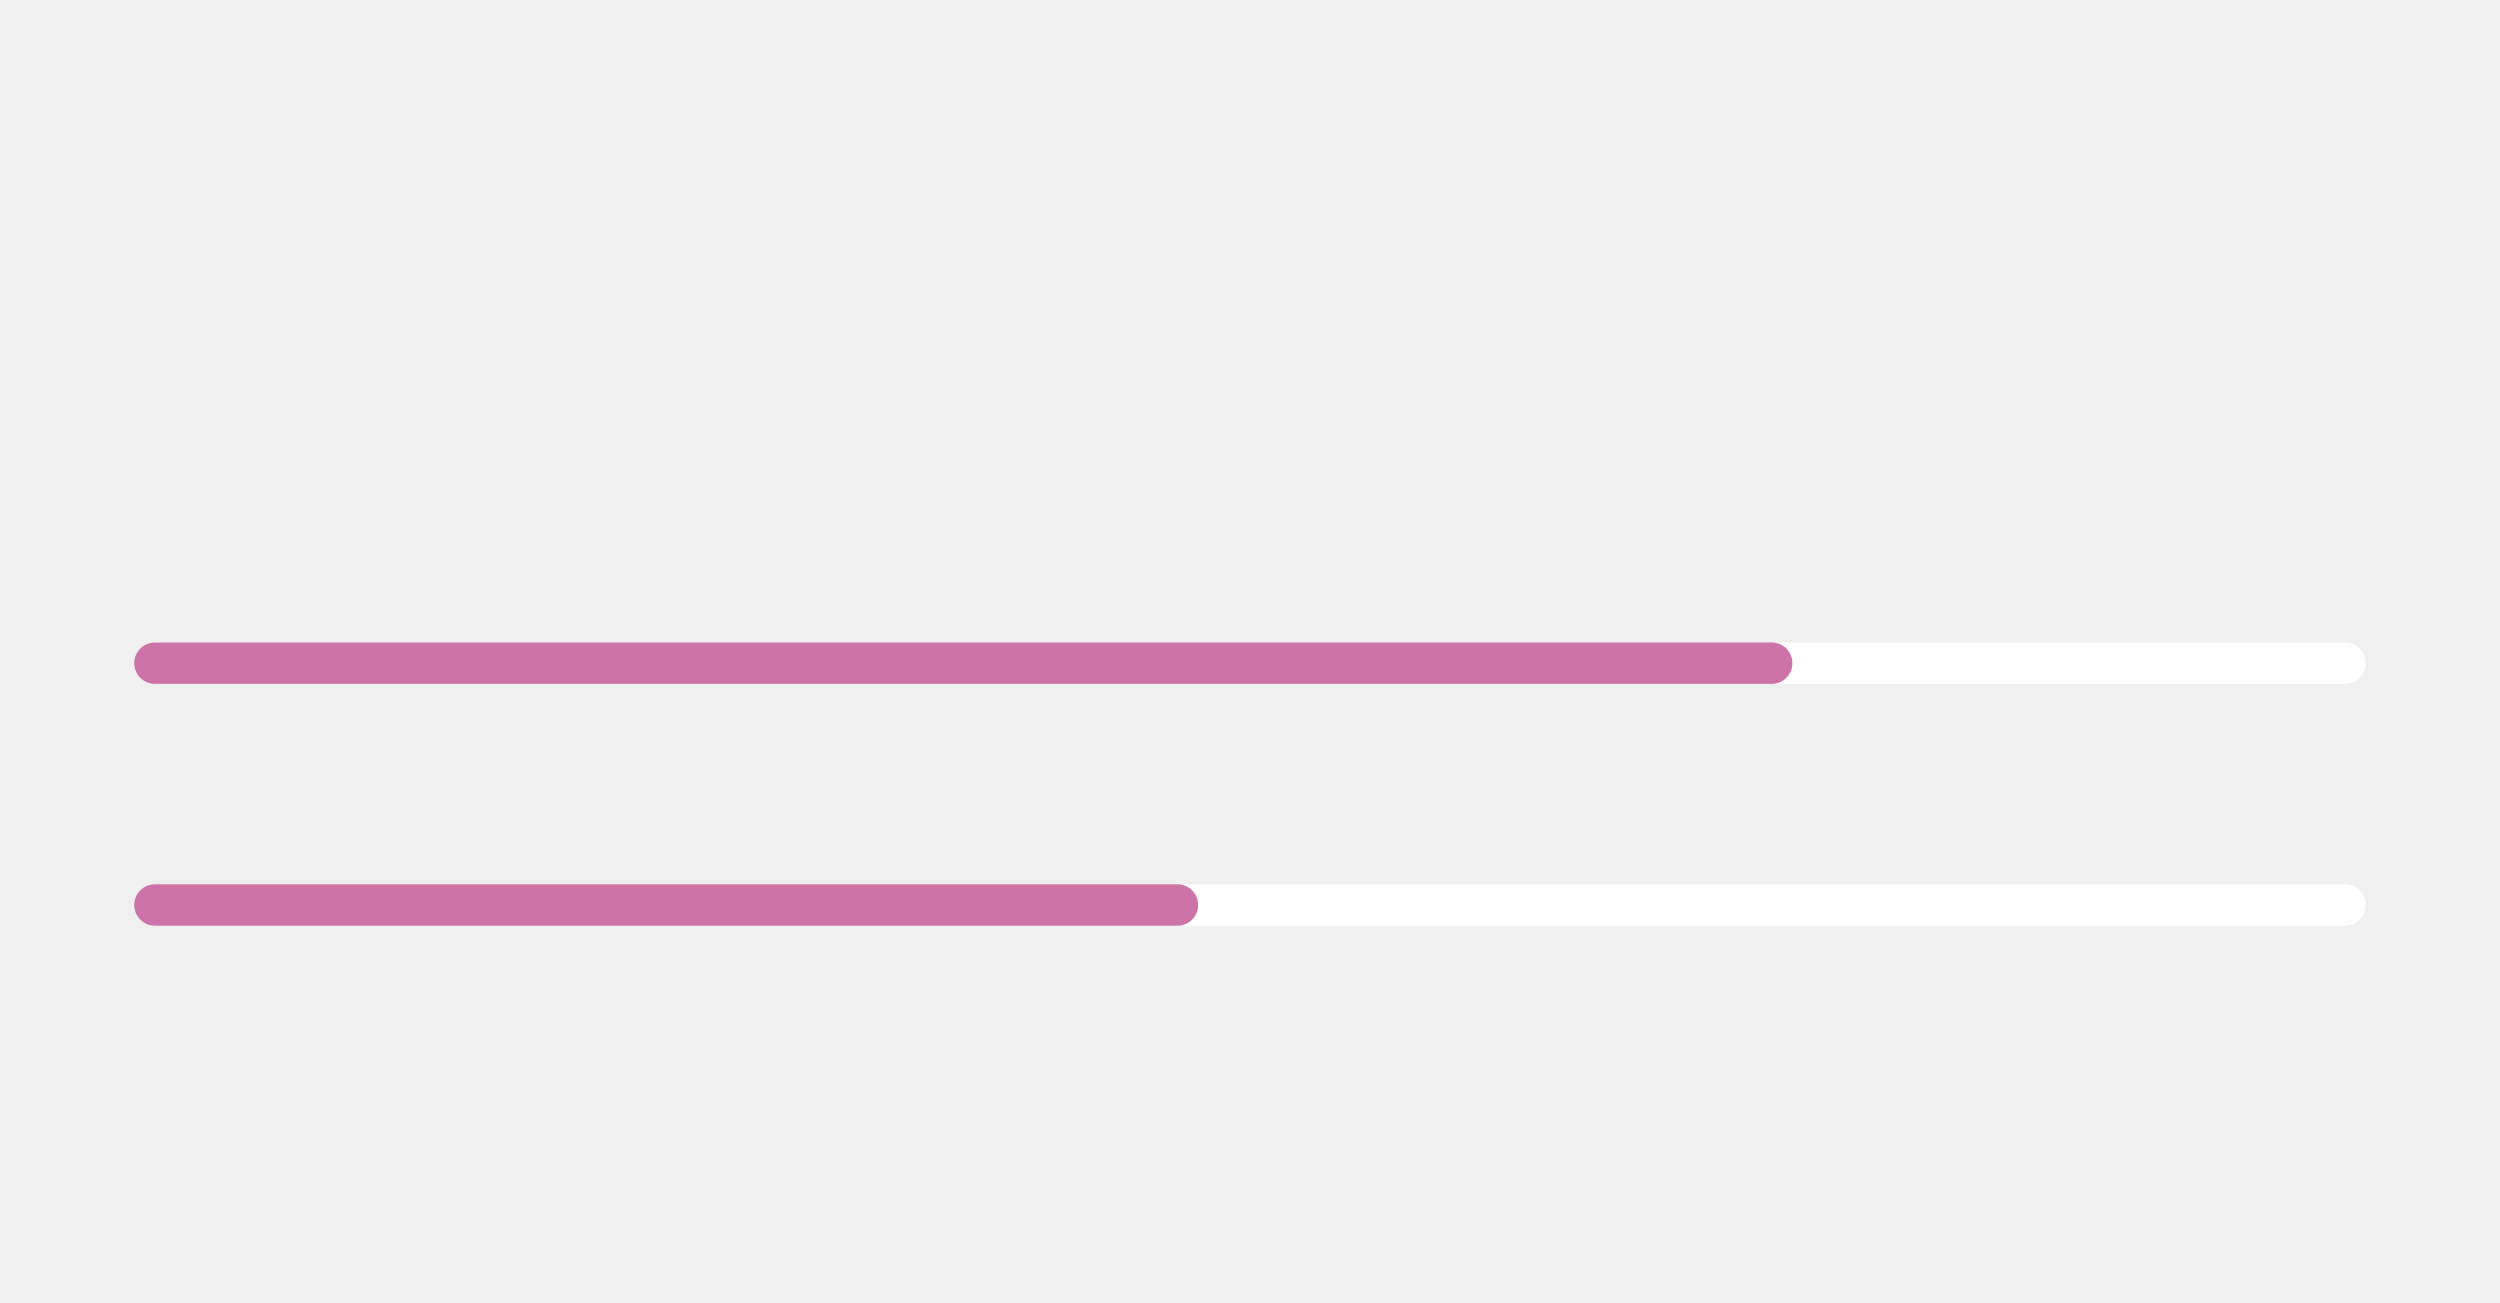
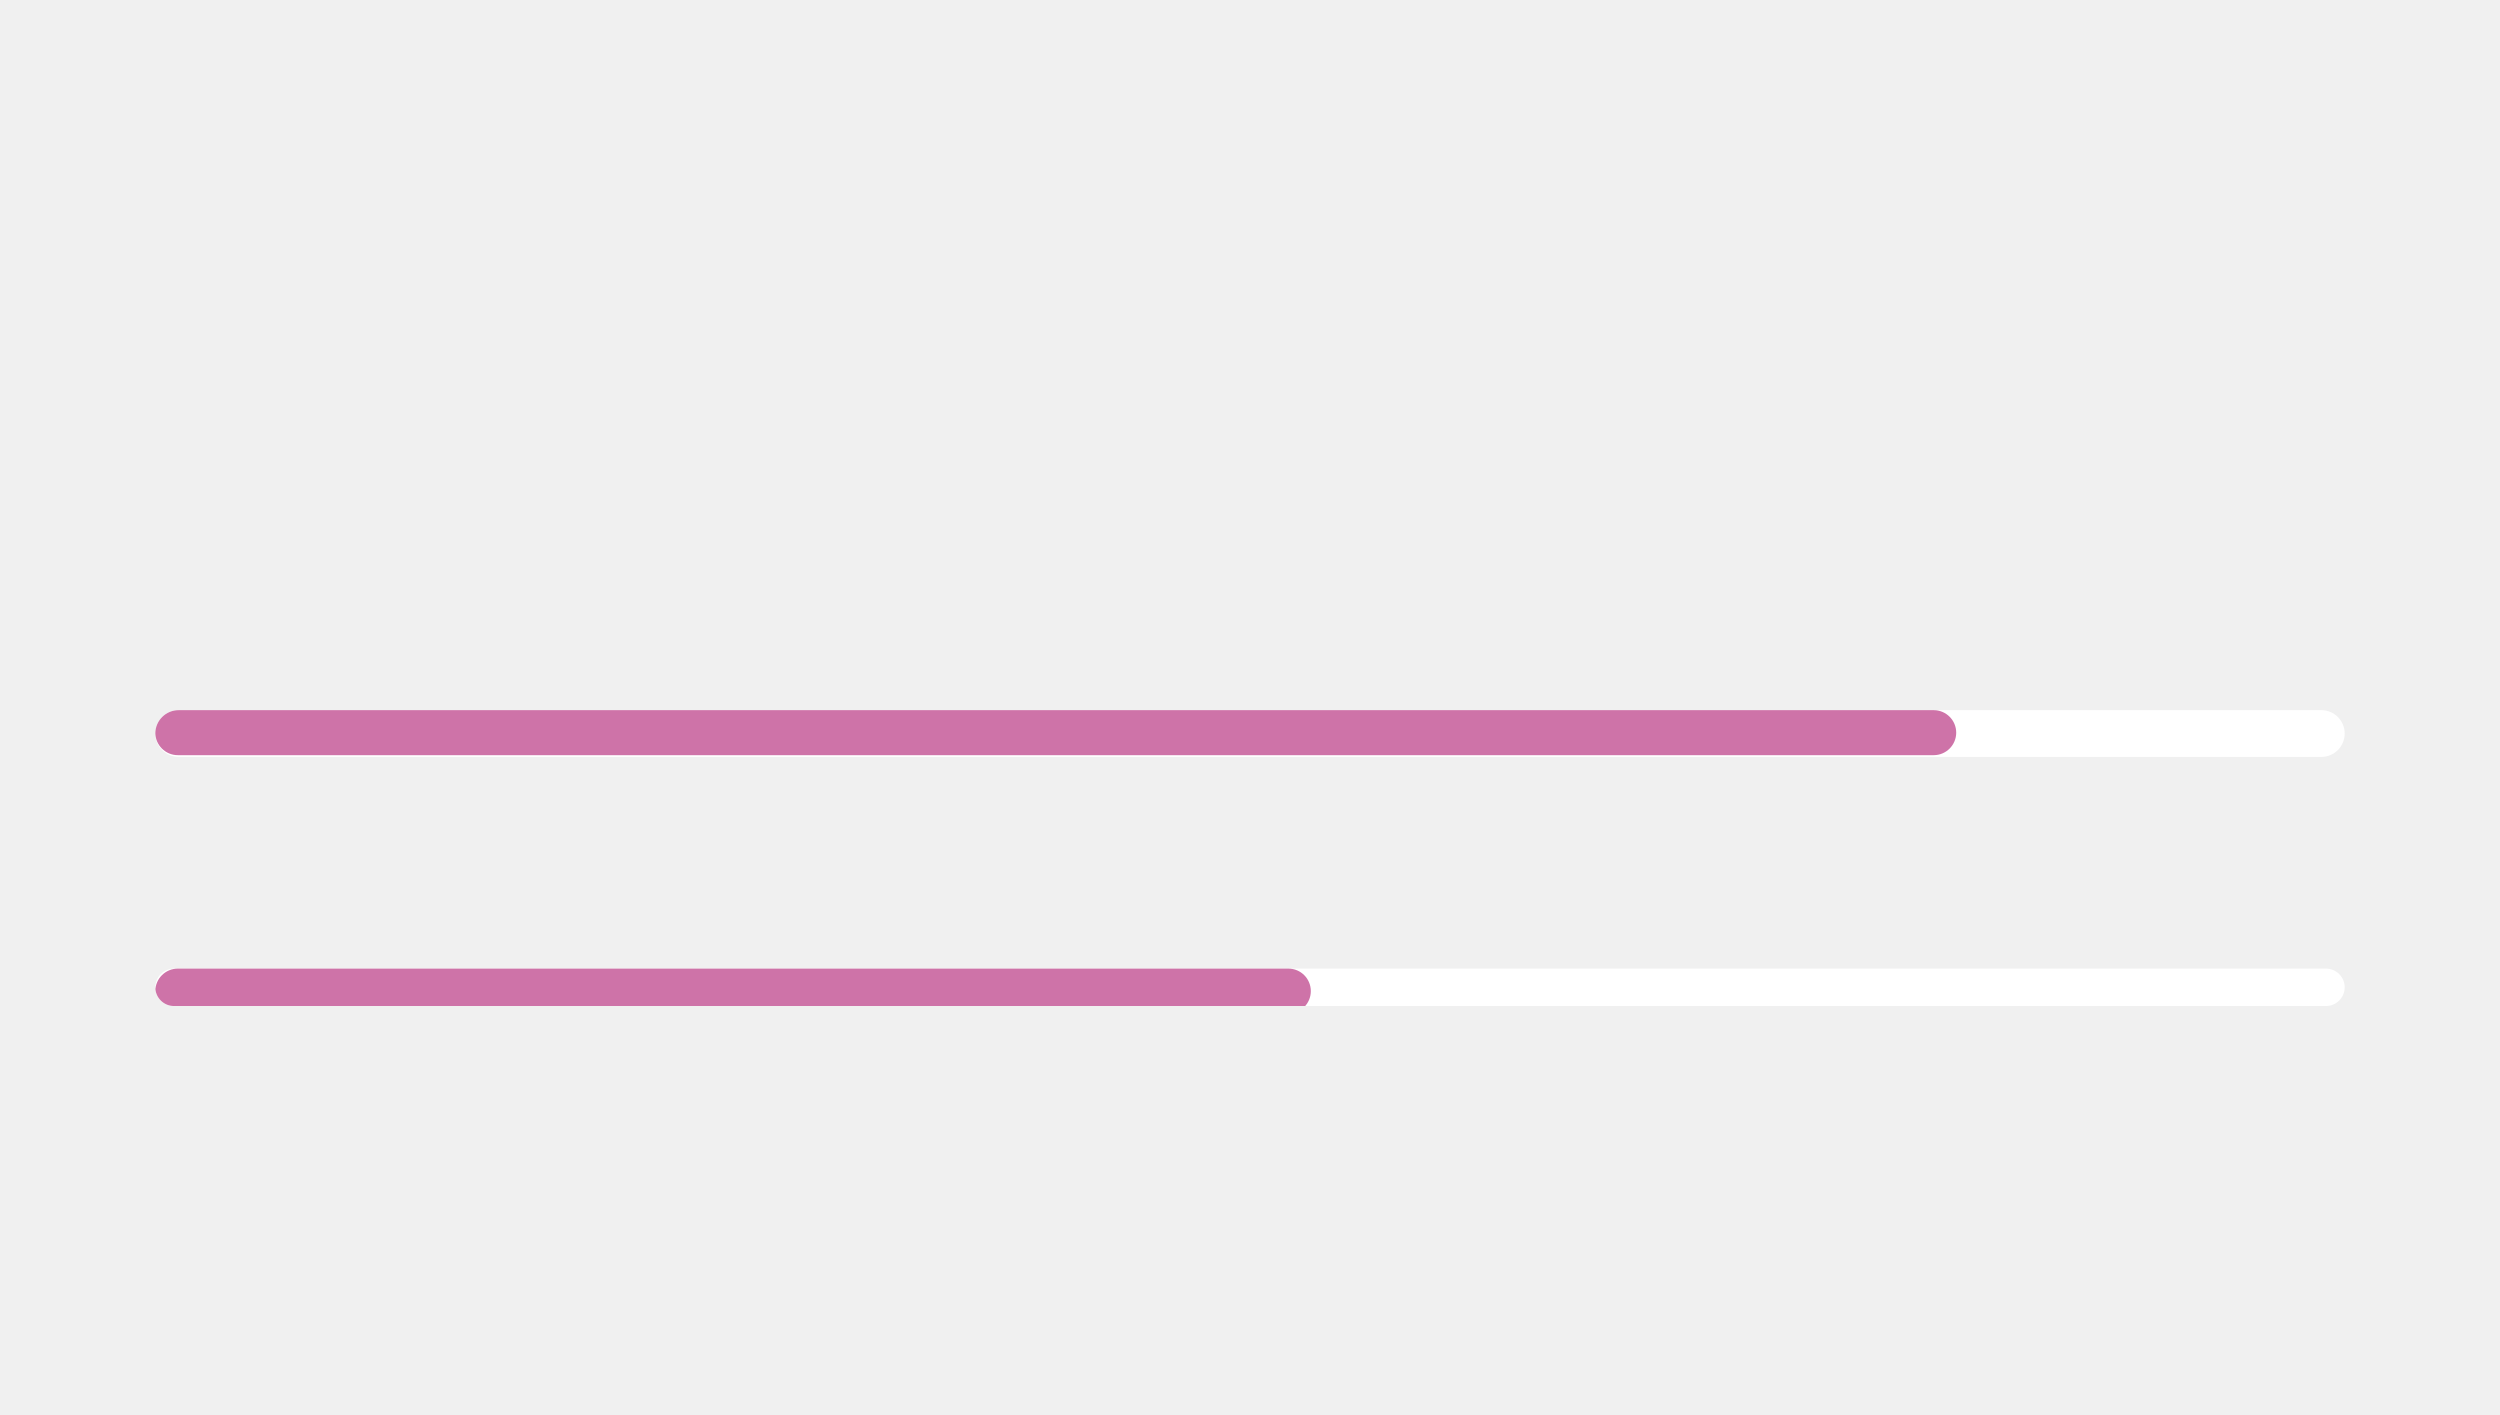
- <svg xmlns="http://www.w3.org/2000/svg" viewBox="0 0 290.2 151.2" fill="none">
+ <svg xmlns="http://www.w3.org/2000/svg" viewBox="0 0 267.2 151.2" fill="none">
  <defs>
-     <clipPath id="ch-blood-pressure-clip3">
-       <path d="M819.98 841.453C819.98 840.124 821.058 839.047 822.386 839.047H1076.61C1077.94 839.047 1079.02 840.124 1079.02 841.453V841.453C1079.02 842.782 1077.94 843.859 1076.61 843.859H822.386C821.058 843.859 819.98 842.782 819.98 841.453V841.453Z" fill="white" />
+     <clipPath id="ch-blood-pressure-clip1">
+       <path d="M1138 753.802C1138 752.421 1139.12 751.302 1140.5 751.302H1369.5C1370.88 751.302 1372 752.421 1372 753.802V753.802C1372 755.182 1370.88 756.302 1369.5 756.302H1140.5C1139.12 756.302 1138 755.182 1138 753.802V753.802Z" fill="white" />
    </clipPath>
    <clipPath id="ch-blood-pressure-clip2">
-       <path d="M819.98 813.383C819.98 812.054 821.058 810.977 822.386 810.977H1076.61C1077.94 810.977 1079.02 812.054 1079.02 813.383V813.383C1079.02 814.711 1077.94 815.788 1076.61 815.788H822.386C821.058 815.788 819.98 814.711 819.98 813.383V813.383Z" fill="white" />
+       <path d="M1138 780.925C1138 779.821 1138.9 778.925 1140 778.925H1370C1371.1 778.925 1372 779.821 1372 780.925V780.925C1372 782.03 1371.1 782.925 1370 782.925H1140C1138.9 782.925 1138 782.03 1138 780.925V780.925Z" fill="white" />
    </clipPath>
  </defs>
-   <g transform="translate(-804.401 -736.401)">
+   <g transform="translate(-1121.4 -675.401)">
    <g id="chart">
+       <g clip-path="url(#ch-blood-pressure-clip1)">
+         <path d="M1138 753.802C1138 752.421 1139.12 751.302 1140.5 751.302H1369.5C1370.88 751.302 1372 752.421 1372 753.802V753.802C1372 755.182 1370.88 756.302 1369.5 756.302H1140.5C1139.12 756.302 1138 755.182 1138 753.802V753.802Z" fill="white" />
+         <path d="M1138 753.708C1138 752.379 1139.08 751.302 1140.41 751.302H1328.07C1329.4 751.302 1330.48 752.379 1330.48 753.708V753.708C1330.48 755.036 1329.4 756.114 1328.07 756.114H1140.41C1139.08 756.114 1138 755.036 1138 753.708V753.708Z" fill="#CE73A8" />
+       </g>
      <g clip-path="url(#ch-blood-pressure-clip2)">
-         <path d="M819.98 813.383C819.98 812.054 821.058 810.977 822.386 810.977H1076.61C1077.94 810.977 1079.02 812.054 1079.02 813.383V813.383C1079.02 814.711 1077.94 815.788 1076.61 815.788H822.386C821.058 815.788 819.98 814.711 819.98 813.383V813.383Z" fill="white" />
-         <path d="M819.98 813.383C819.98 812.054 821.058 810.977 822.386 810.977H1010.05C1011.38 810.977 1012.46 812.054 1012.46 813.383V813.383C1012.46 814.711 1011.38 815.788 1010.05 815.788H822.386C821.058 815.788 819.98 814.711 819.98 813.383V813.383Z" fill="#CE73A8" />
-       </g>
-       <g clip-path="url(#ch-blood-pressure-clip3)">
-         <path d="M819.98 841.453C819.98 840.124 821.058 839.047 822.386 839.047H1076.61C1077.94 839.047 1079.02 840.124 1079.02 841.453V841.453C1079.02 842.782 1077.94 843.859 1076.61 843.859H822.386C821.058 843.859 819.98 842.782 819.98 841.453V841.453Z" fill="white" />
-         <path d="M819.98 841.453C819.98 840.124 821.058 839.047 822.386 839.047H941.079C942.408 839.047 943.485 840.124 943.485 841.453V841.453C943.485 842.782 942.408 843.859 941.079 843.859H822.386C821.058 843.859 819.98 842.782 819.98 841.453V841.453Z" fill="#CE73A8" />
+         <path d="M1138 780.925C1138 779.821 1138.9 778.925 1140 778.925H1370C1371.1 778.925 1372 779.821 1372 780.925V780.925C1372 782.03 1371.1 782.925 1370 782.925H1140C1138.9 782.925 1138 782.03 1138 780.925V780.925Z" fill="white" />
+         <path d="M1138 781.331C1138 780.002 1139.08 778.925 1140.41 778.925H1259.1C1260.43 778.925 1261.5 780.002 1261.5 781.331V781.331C1261.5 782.66 1260.43 783.737 1259.1 783.737H1140.41C1139.08 783.737 1138 782.66 1138 781.331V781.331Z" fill="#CE73A8" />
      </g>
    </g>
  </g>
</svg>
